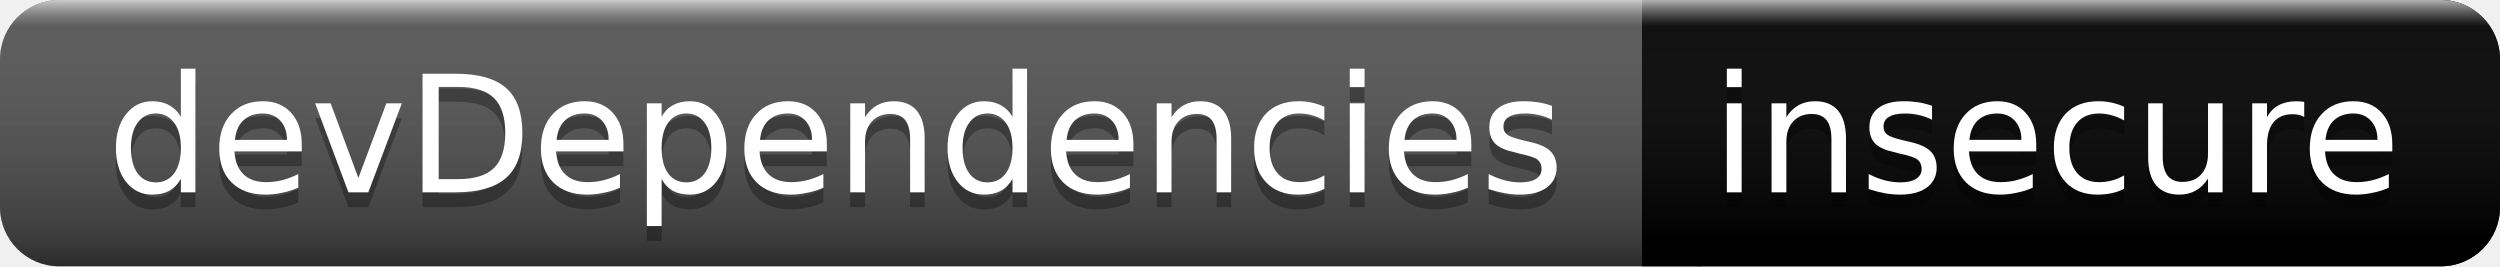
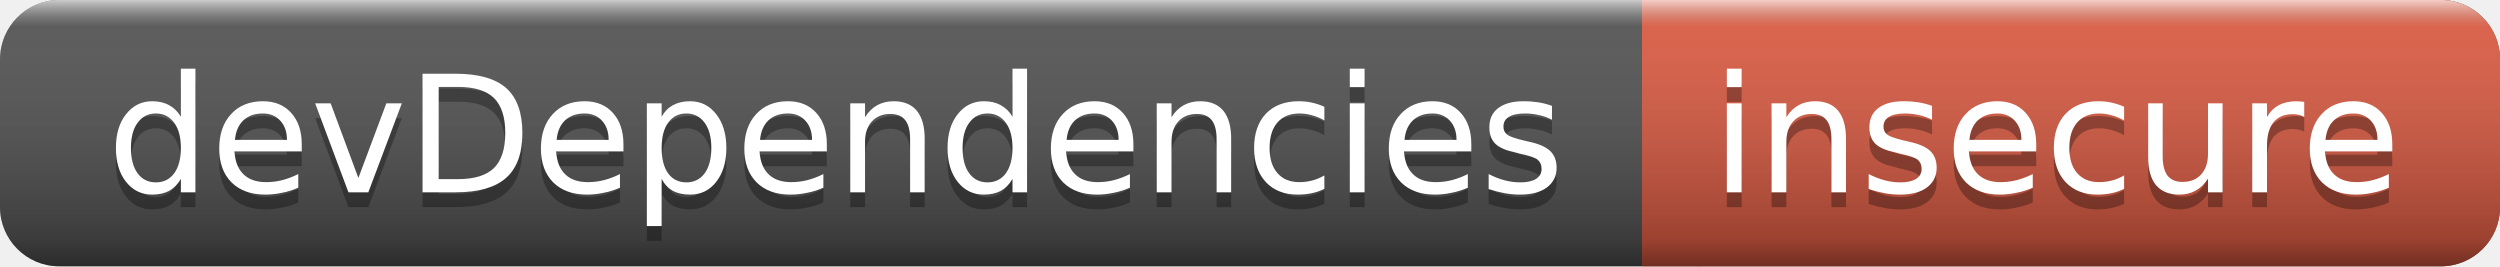
<svg xmlns="http://www.w3.org/2000/svg" width="169" height="18">
  <linearGradient id="a" x2="0" y2="100%">
    <stop offset="0" stop-color="#fff" stop-opacity=".7" />
    <stop offset=".1" stop-color="#aaa" stop-opacity=".1" />
    <stop offset=".9" stop-opacity=".3" />
    <stop offset="1" stop-opacity=".5" />
  </linearGradient>
  <rect rx="4" width="169" height="18" fill="#555" />
-   <rect rx="4" x="111" width="58" height="18" />
-   <path d="M111 0h4v18h-4z" />
+   <rect rx="4" x="111" width="58" height="18" fill="#e05d44" />
+   <path fill="#e05d44" d="M111 0h4v18h-4z" />
  <rect rx="4" width="169" height="18" fill="url(#a)" />
  <g fill="#fff" text-anchor="middle" font-family="DejaVu Sans,Verdana,Geneva,sans-serif" font-size="11">
    <text x="56.5" y="14" fill="#010101" fill-opacity=".3">devDependencies</text>
    <text x="56.5" y="13">devDependencies</text>
    <text x="139" y="14" fill="#010101" fill-opacity=".3">insecure</text>
    <text x="139" y="13">insecure</text>
  </g>
</svg>
